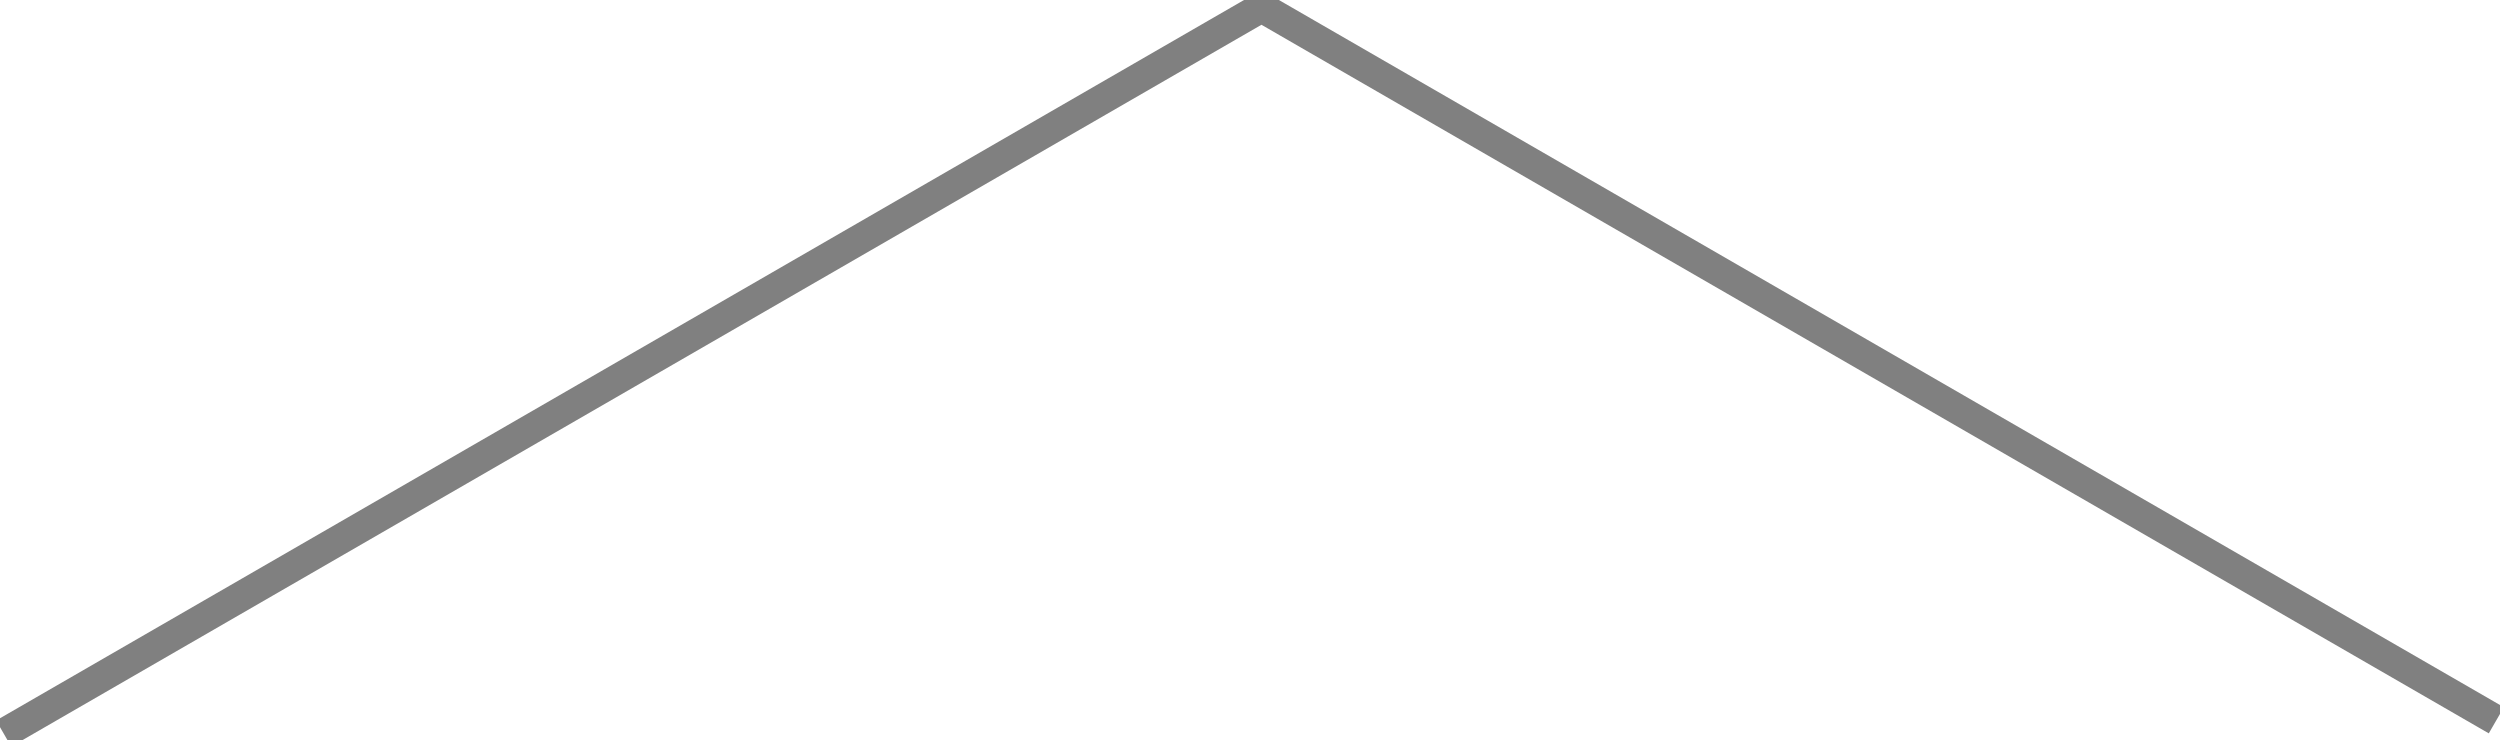
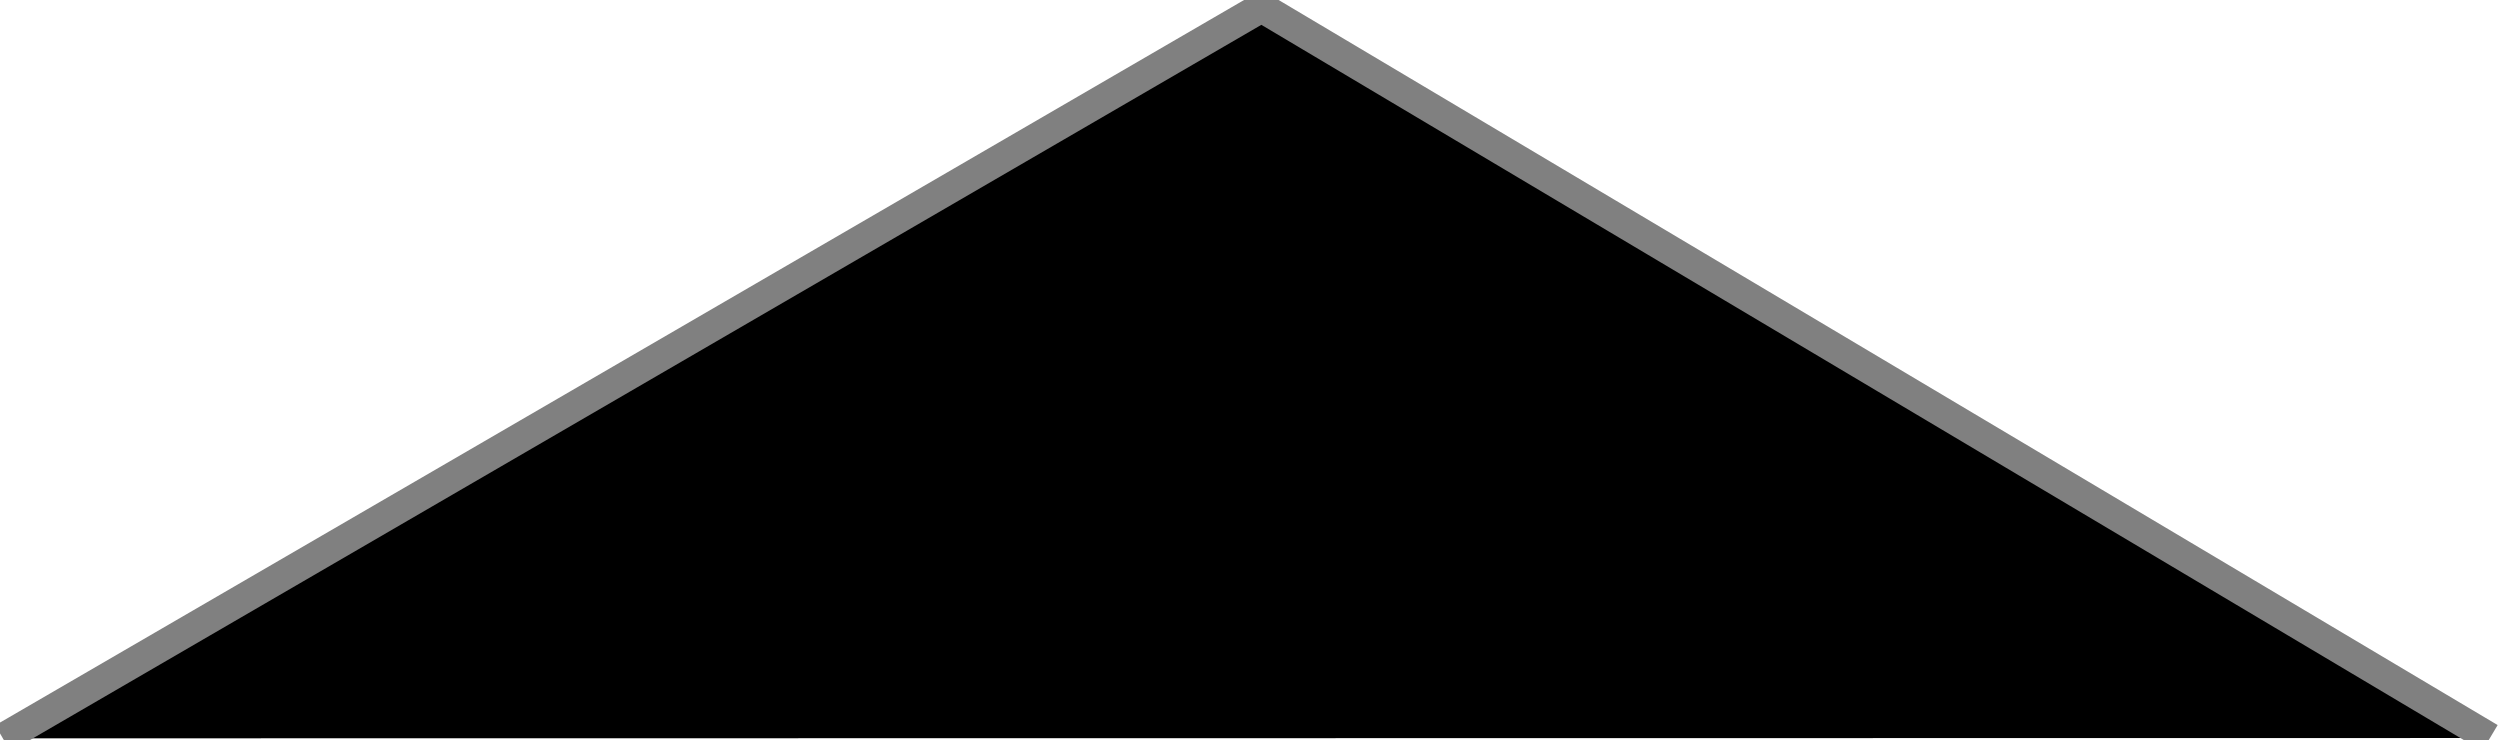
<svg xmlns="http://www.w3.org/2000/svg" width="113.123mm" height="33.479mm" viewBox="0 0 113.123 33.479" version="1.1" id="svg5">
  <defs id="defs2" />
  <g id="layer1" transform="translate(-53.39047,-106.5341)">
-     <path style="fill:none;stroke:#808080;stroke-width:1.365;stroke-linecap:butt;stroke-linejoin:round;stroke-miterlimit:4;stroke-dasharray:none;stroke-opacity:1" d="m 53.557,139.726 56.913,-32.859 55.877,32.26" id="path857" />
+     <path style="fill:#000000;stroke:#808080;stroke-width:1.365;stroke-linecap:butt;stroke-linejoin:round;stroke-miterlimit:4;stroke-dasharray:none;stroke-opacity:1" d="m 53.52,139.943 56.95,-33.077 55.588,33.063" id="path857" />
  </g>
</svg>
